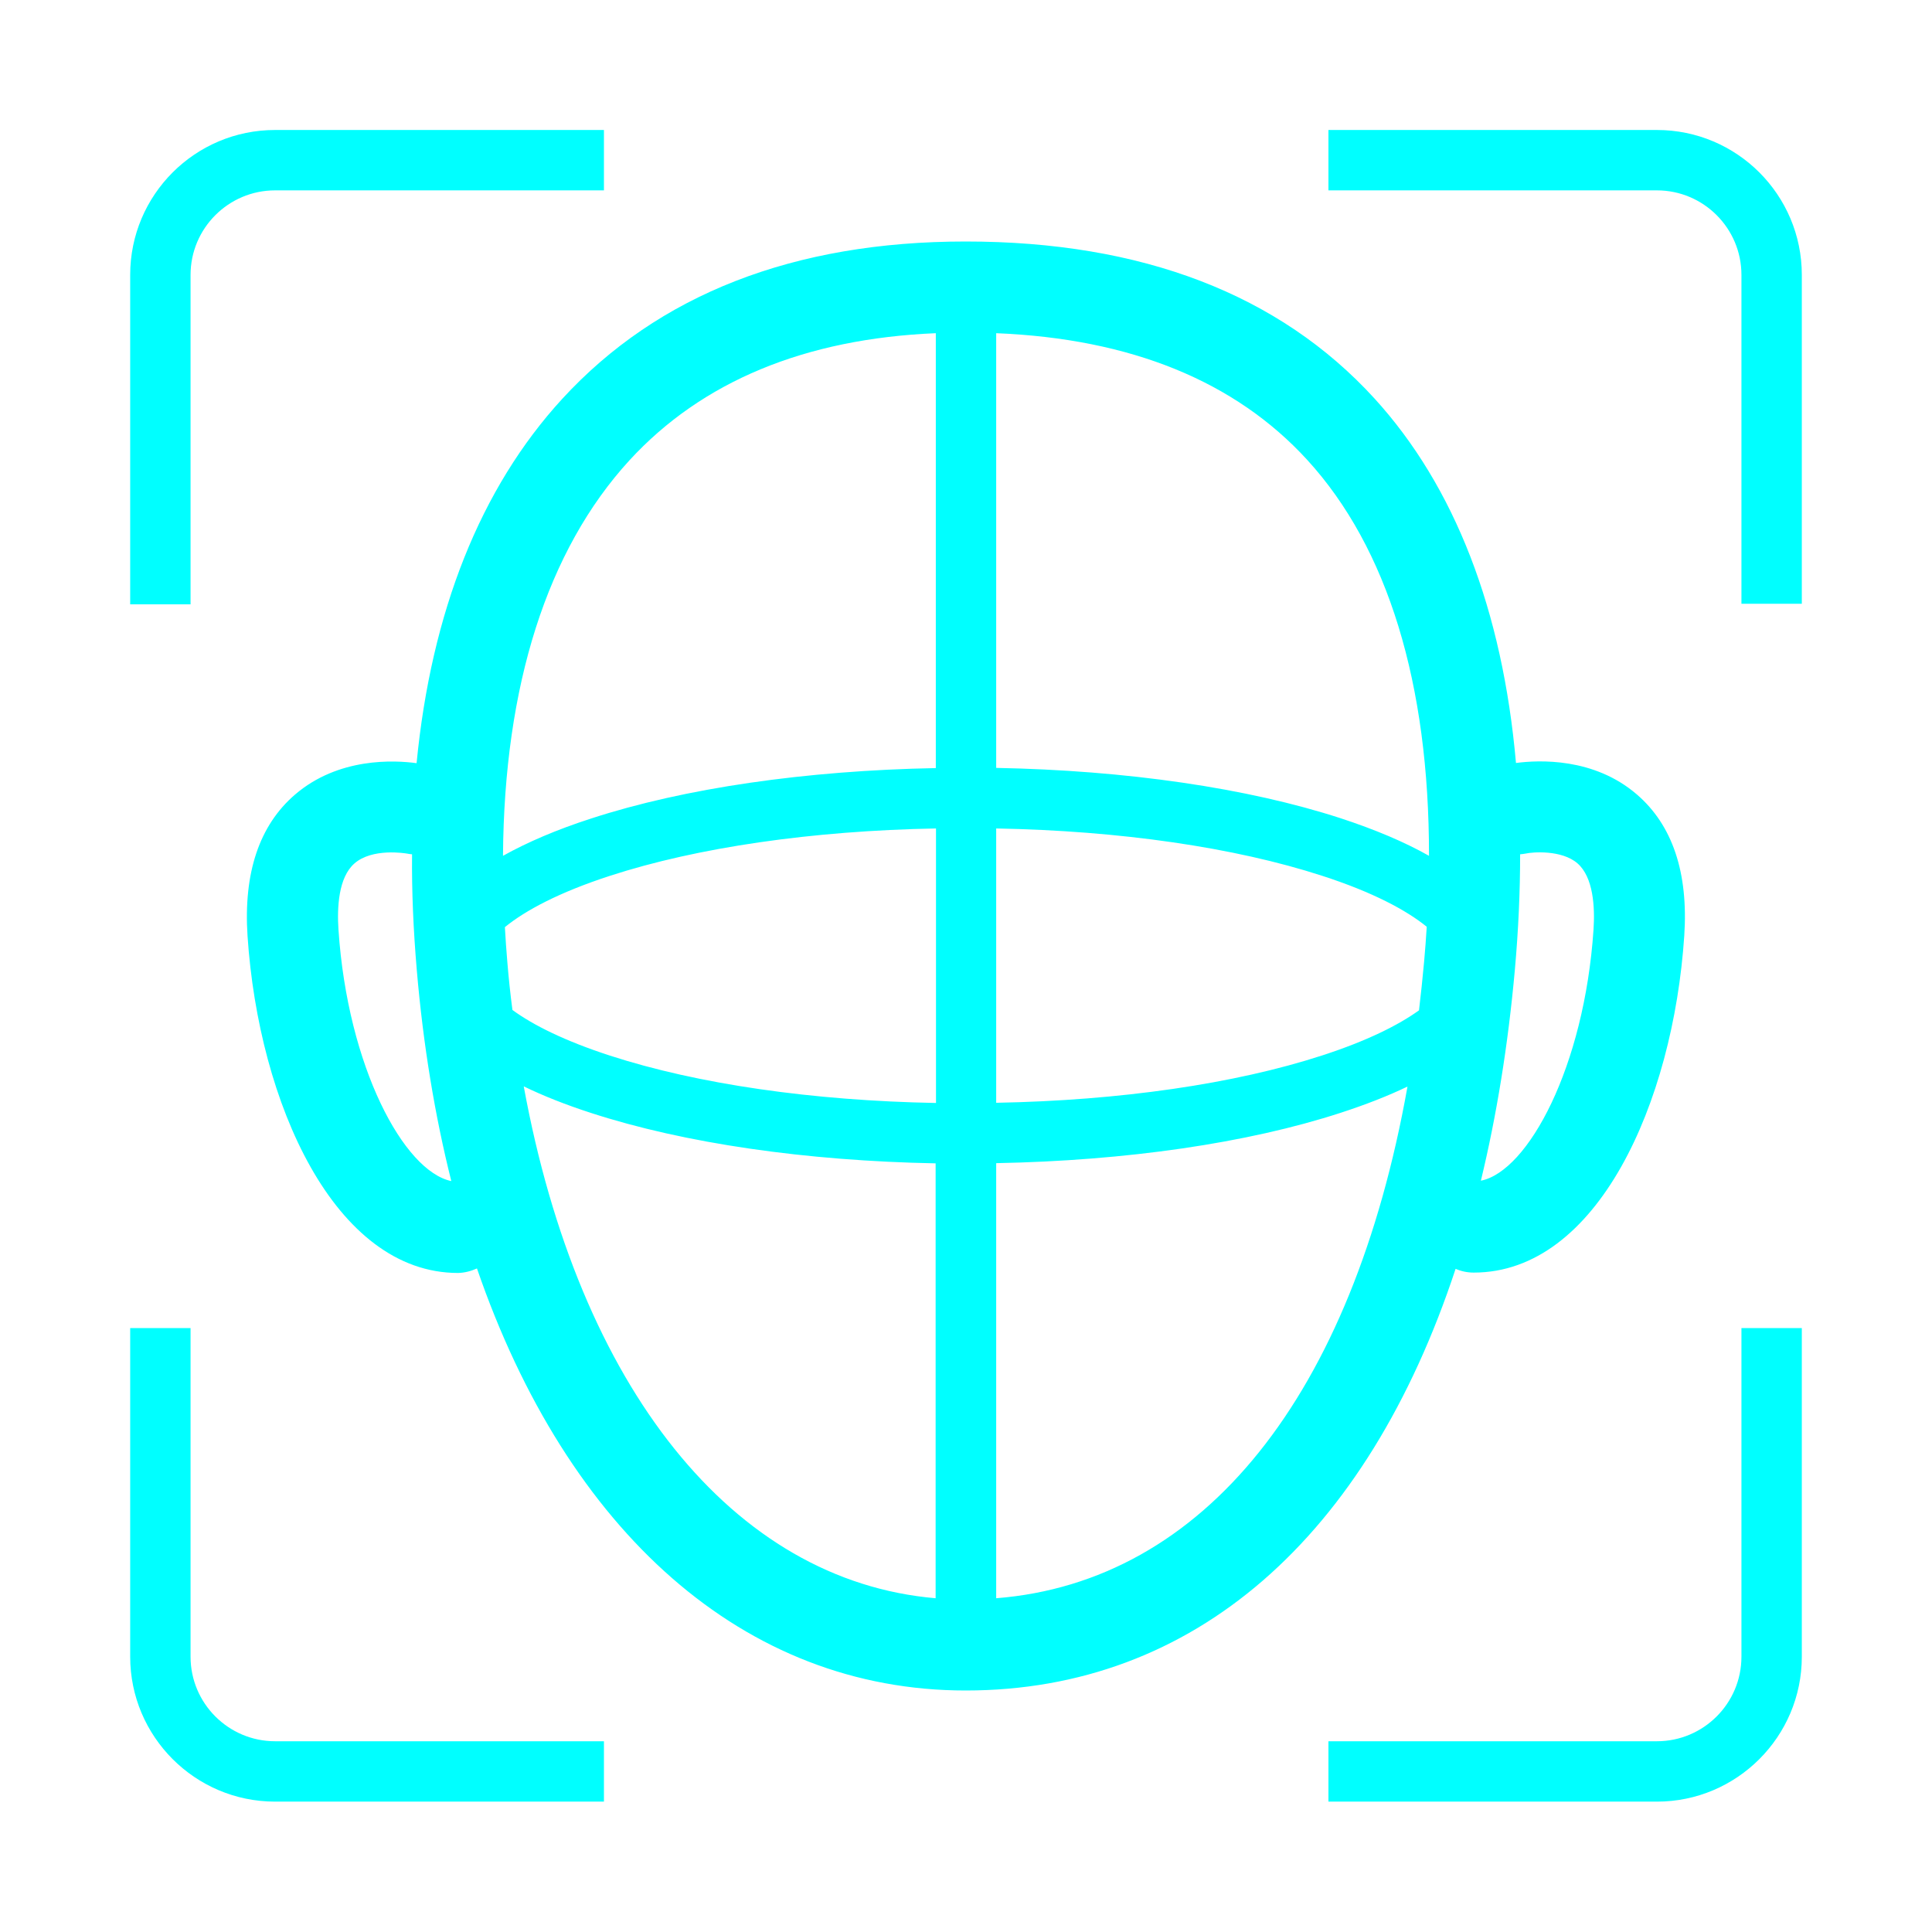
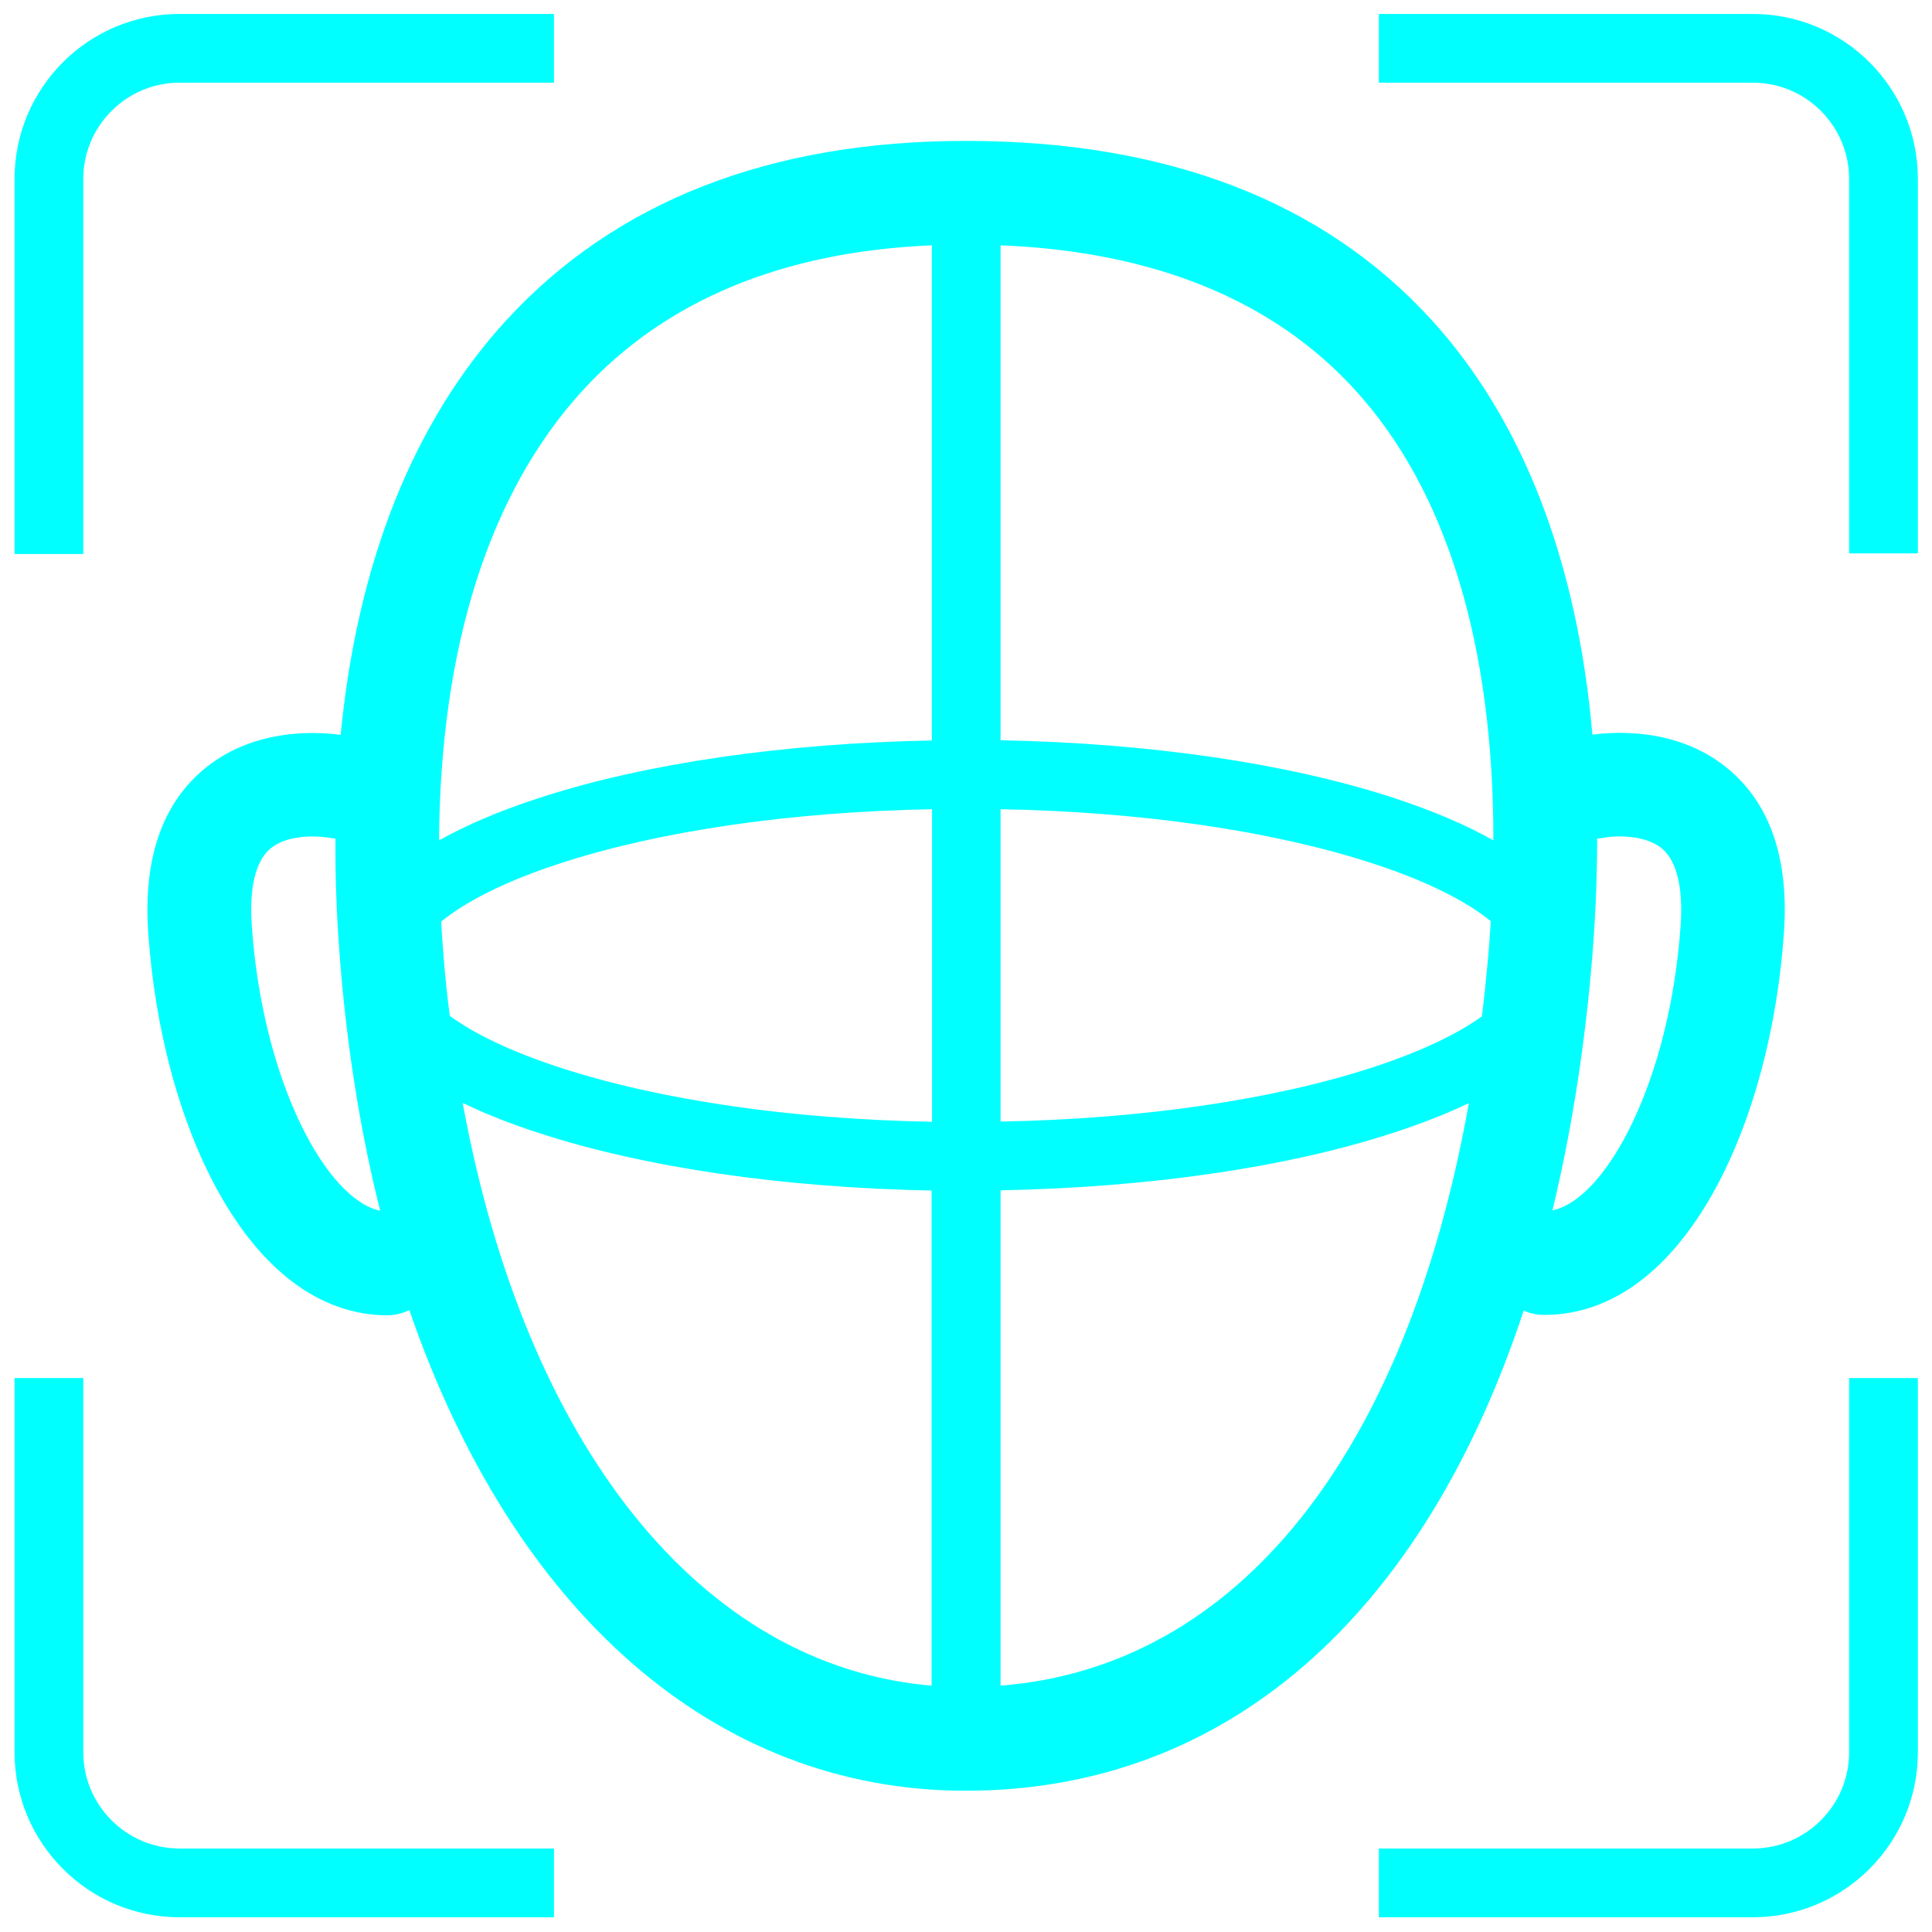
<svg xmlns="http://www.w3.org/2000/svg" t="1607781592248" class="icon" viewBox="0 0 1024 1024" version="1.1" p-id="2782" width="64" height="64">
-   <defs>
-     <style type="text/css" />
-   </defs>
-   <path d="M867.6 421.1c-22.8-19.7-52.1-18.3-64.1-16.7-7.1-80.8-32.4-146.5-75-193.2C678.1 156 605.2 128 511.8 128c-91.1 0-163 28.1-213.8 83.4-43.4 47.3-69.4 112.9-77.2 193.1-11.7-1.6-41.4-3.2-64.5 16.7-18.9 16.3-27.3 41.5-25.1 74.9 5.9 88.7 46.2 178.6 111.6 178.6 3.6-0.1 6.9-1 10-2.4 48 139.5 141.5 223.7 259 223.7 121.1 0 212.7-81.1 259.7-223.5 2.9 1.3 6.2 2 9.6 2 65.4 0 105.7-89.8 111.6-178.6 2.2-33.3-6.2-58.5-25.1-74.8z m-598.7 88.8c-0.5-6.3-1-12.4-1.3-18.5 10.8-8.8 28.6-18.4 55.7-27.2 46.4-15.1 107.3-23.9 172.8-25.1v145.5c-65.5-1.2-126.3-10-172.8-25.1-24-7.8-40.8-16.2-51.7-24.2-1.1-8.4-2-16.8-2.7-25.4zM528 439.1c65.5 1.2 126.3 10 172.8 25.1 26.9 8.7 44.7 18.3 55.4 27-0.4 6.1-0.8 12.3-1.4 18.6-0.8 8.7-1.7 17.3-2.7 25.7-11 7.9-27.6 16.2-51.3 23.9-46.4 15.1-107.3 23.9-172.8 25.1V439.1z m164.9-195.3c42.7 46.7 64.6 118.6 64.5 209.8-12.9-7.3-28.5-13.9-46.8-19.9-49.5-16.1-113.8-25.4-182.6-26.7V176.6c71.4 2.9 126.8 25.5 164.9 67.2z m-359.3 0.2c38.4-41.8 93-64.5 162.4-67.4v230.5c-68.8 1.3-133.2 10.6-182.6 26.7-18.3 5.9-33.9 12.6-46.8 19.8 0.6-90.2 23.4-162 67-209.6zM179.4 492.8c-0.8-11.9 0-27.7 8.4-35.1 9.5-8.4 27.1-5.4 27.8-5.3 0.9 0.2 1.9 0.3 2.8 0.4-0.2 19.7 0.7 40.2 2.5 61.3 3.4 39.8 9.6 77.2 18.3 111.9-25.1-5.2-54.9-60.4-59.8-133.2z m98.2 83c10.5 5.1 22.4 9.8 35.7 14.1 49.5 16.1 113.8 25.4 182.6 26.7v230.5c-107.5-9.2-189.1-111.8-218.3-271.3zM528 847.1V616.5c68.8-1.3 133.2-10.6 182.6-26.7 13.2-4.3 25-8.9 35.4-13.9-29.2 163.7-107.9 262.5-218 271.2z m316.6-354.4c-4.9 72.8-34.7 128.1-59.7 133.1 8.3-34.4 14.4-71.7 18-111.7 1.9-21.2 2.8-41.6 2.8-61.3 1-0.1 2-0.2 3-0.4 3.4-0.8 19-2.1 27.4 5.2 8.4 7.3 9.3 23.1 8.5 35.1zM69 145.7v174.6h32V145.7c0-24.7 20.1-44.8 44.8-44.8h174.3v-32H145.8c-42.4 0-76.8 34.4-76.8 76.8zM101 878.1V703.9H69v174.2c0 42.3 34.4 76.8 76.8 76.8h174.3v-32H145.8c-24.7 0-44.8-20.1-44.8-44.8zM923 878.1c0 24.7-20.1 44.8-44.8 44.8H704.1v32h174.1c42.3 0 76.8-34.4 76.8-76.8V703.9h-32v174.2zM878.2 68.9H704.1v32h174.1c24.7 0 44.8 20.1 44.8 44.8V320h32V145.7c0-42.4-34.4-76.8-76.8-76.8z" p-id="2783" fill="#00ffff" />
+   <defs />
+   <path d="M 916.993 408.405 C 891.034 385.976 857.674 387.569 844.009 389.391 C 835.926 297.393 807.119 222.587 758.616 169.415 C 701.23 106.565 618.227 74.684 511.882 74.684 C 408.157 74.684 326.292 106.679 268.451 169.643 C 219.036 223.498 189.434 298.189 180.552 389.505 C 167.231 387.683 133.415 385.862 107.113 408.519 C 85.593 427.079 76.029 455.771 78.535 493.8 C 85.253 594.793 131.137 697.152 205.601 697.152 C 209.7 697.038 213.457 696.014 216.988 694.42 C 271.64 853.253 378.099 949.123 511.882 949.123 C 649.766 949.123 754.061 856.783 807.575 694.648 C 810.877 696.128 814.634 696.924 818.505 696.924 C 892.97 696.924 938.854 594.679 945.573 493.572 C 948.078 455.657 938.513 426.965 916.993 408.405 Z M 235.318 509.513 C 234.749 502.339 234.18 495.394 233.839 488.448 C 246.136 478.429 266.402 467.498 297.258 457.478 C 350.089 440.286 419.43 430.266 494.007 428.9 L 494.007 594.566 C 419.43 593.199 350.203 583.179 297.258 565.986 C 269.932 557.106 250.803 547.541 238.393 538.433 C 237.14 528.869 236.116 519.304 235.318 509.513 Z M 530.328 428.9 C 604.905 430.266 674.132 440.286 727.077 457.478 C 757.704 467.384 777.972 478.315 790.155 488.221 C 789.699 495.166 789.243 502.225 788.561 509.399 C 787.649 519.304 786.625 529.096 785.486 538.66 C 772.962 547.655 754.061 557.106 727.077 565.873 C 674.246 583.065 604.905 593.085 530.328 594.452 L 530.328 428.9 Z M 718.082 206.533 C 766.7 259.705 791.635 341.57 791.521 445.409 C 776.833 437.098 759.071 429.583 738.234 422.752 C 681.874 404.42 608.663 393.832 530.328 392.351 L 530.328 130.02 C 611.624 133.321 674.702 159.054 718.082 206.533 Z M 308.986 206.761 C 352.707 159.168 414.875 133.321 493.893 130.02 L 493.893 392.465 C 415.557 393.946 342.233 404.534 285.986 422.866 C 265.15 429.583 247.388 437.212 232.7 445.409 C 233.383 342.709 259.343 260.957 308.986 206.761 Z M 133.415 490.043 C 132.504 476.494 133.415 458.504 142.979 450.078 C 153.796 440.514 173.834 443.929 174.632 444.043 C 175.657 444.271 176.795 444.385 177.819 444.499 C 177.593 466.929 178.617 490.271 180.666 514.294 C 184.537 559.61 191.596 602.194 201.502 641.703 C 172.924 635.783 138.994 572.932 133.415 490.043 Z M 245.224 584.546 C 257.18 590.353 270.729 595.704 285.872 600.599 C 342.233 618.931 415.444 629.52 493.779 631 L 493.779 893.445 C 371.38 882.971 278.471 766.151 245.224 584.546 Z M 530.328 893.445 L 530.328 630.886 C 608.663 629.406 681.988 618.817 738.234 600.485 C 753.265 595.59 766.7 590.353 778.541 584.66 C 745.294 771.047 655.687 883.539 530.328 893.445 Z M 890.806 489.929 C 885.228 572.819 851.297 635.783 822.832 641.476 C 832.282 602.308 839.228 559.838 843.327 514.294 C 845.49 490.157 846.515 466.929 846.515 444.499 C 847.654 444.385 848.792 444.271 849.93 444.043 C 853.802 443.133 871.563 441.652 881.129 449.964 C 890.693 458.276 891.717 476.266 890.806 489.929 Z M 7.714 94.837 L 7.714 293.636 L 44.149 293.636 L 44.149 94.837 C 44.149 66.714 67.035 43.829 95.159 43.829 L 293.615 43.829 L 293.615 7.393 L 95.159 7.393 C 46.882 7.393 7.714 46.56 7.714 94.837 Z M 44.149 928.741 L 44.149 730.399 L 7.714 730.399 L 7.714 928.741 C 7.714 976.904 46.882 1016.186 95.159 1016.186 L 293.615 1016.186 L 293.615 979.751 L 95.159 979.751 C 67.035 979.751 44.149 956.865 44.149 928.741 Z M 980.071 928.741 C 980.071 956.865 957.186 979.751 929.063 979.751 L 730.834 979.751 L 730.834 1016.186 L 929.063 1016.186 C 977.226 1016.186 1016.507 977.018 1016.507 928.741 L 1016.507 730.399 L 980.071 730.399 L 980.071 928.741 Z M 929.063 7.393 L 730.834 7.393 L 730.834 43.829 L 929.063 43.829 C 957.186 43.829 980.071 66.714 980.071 94.837 L 980.071 293.294 L 1016.507 293.294 L 1016.507 94.837 C 1016.507 46.56 977.339 7.393 929.063 7.393 Z" p-id="2783" fill="#00ffff" style="" />
</svg>
